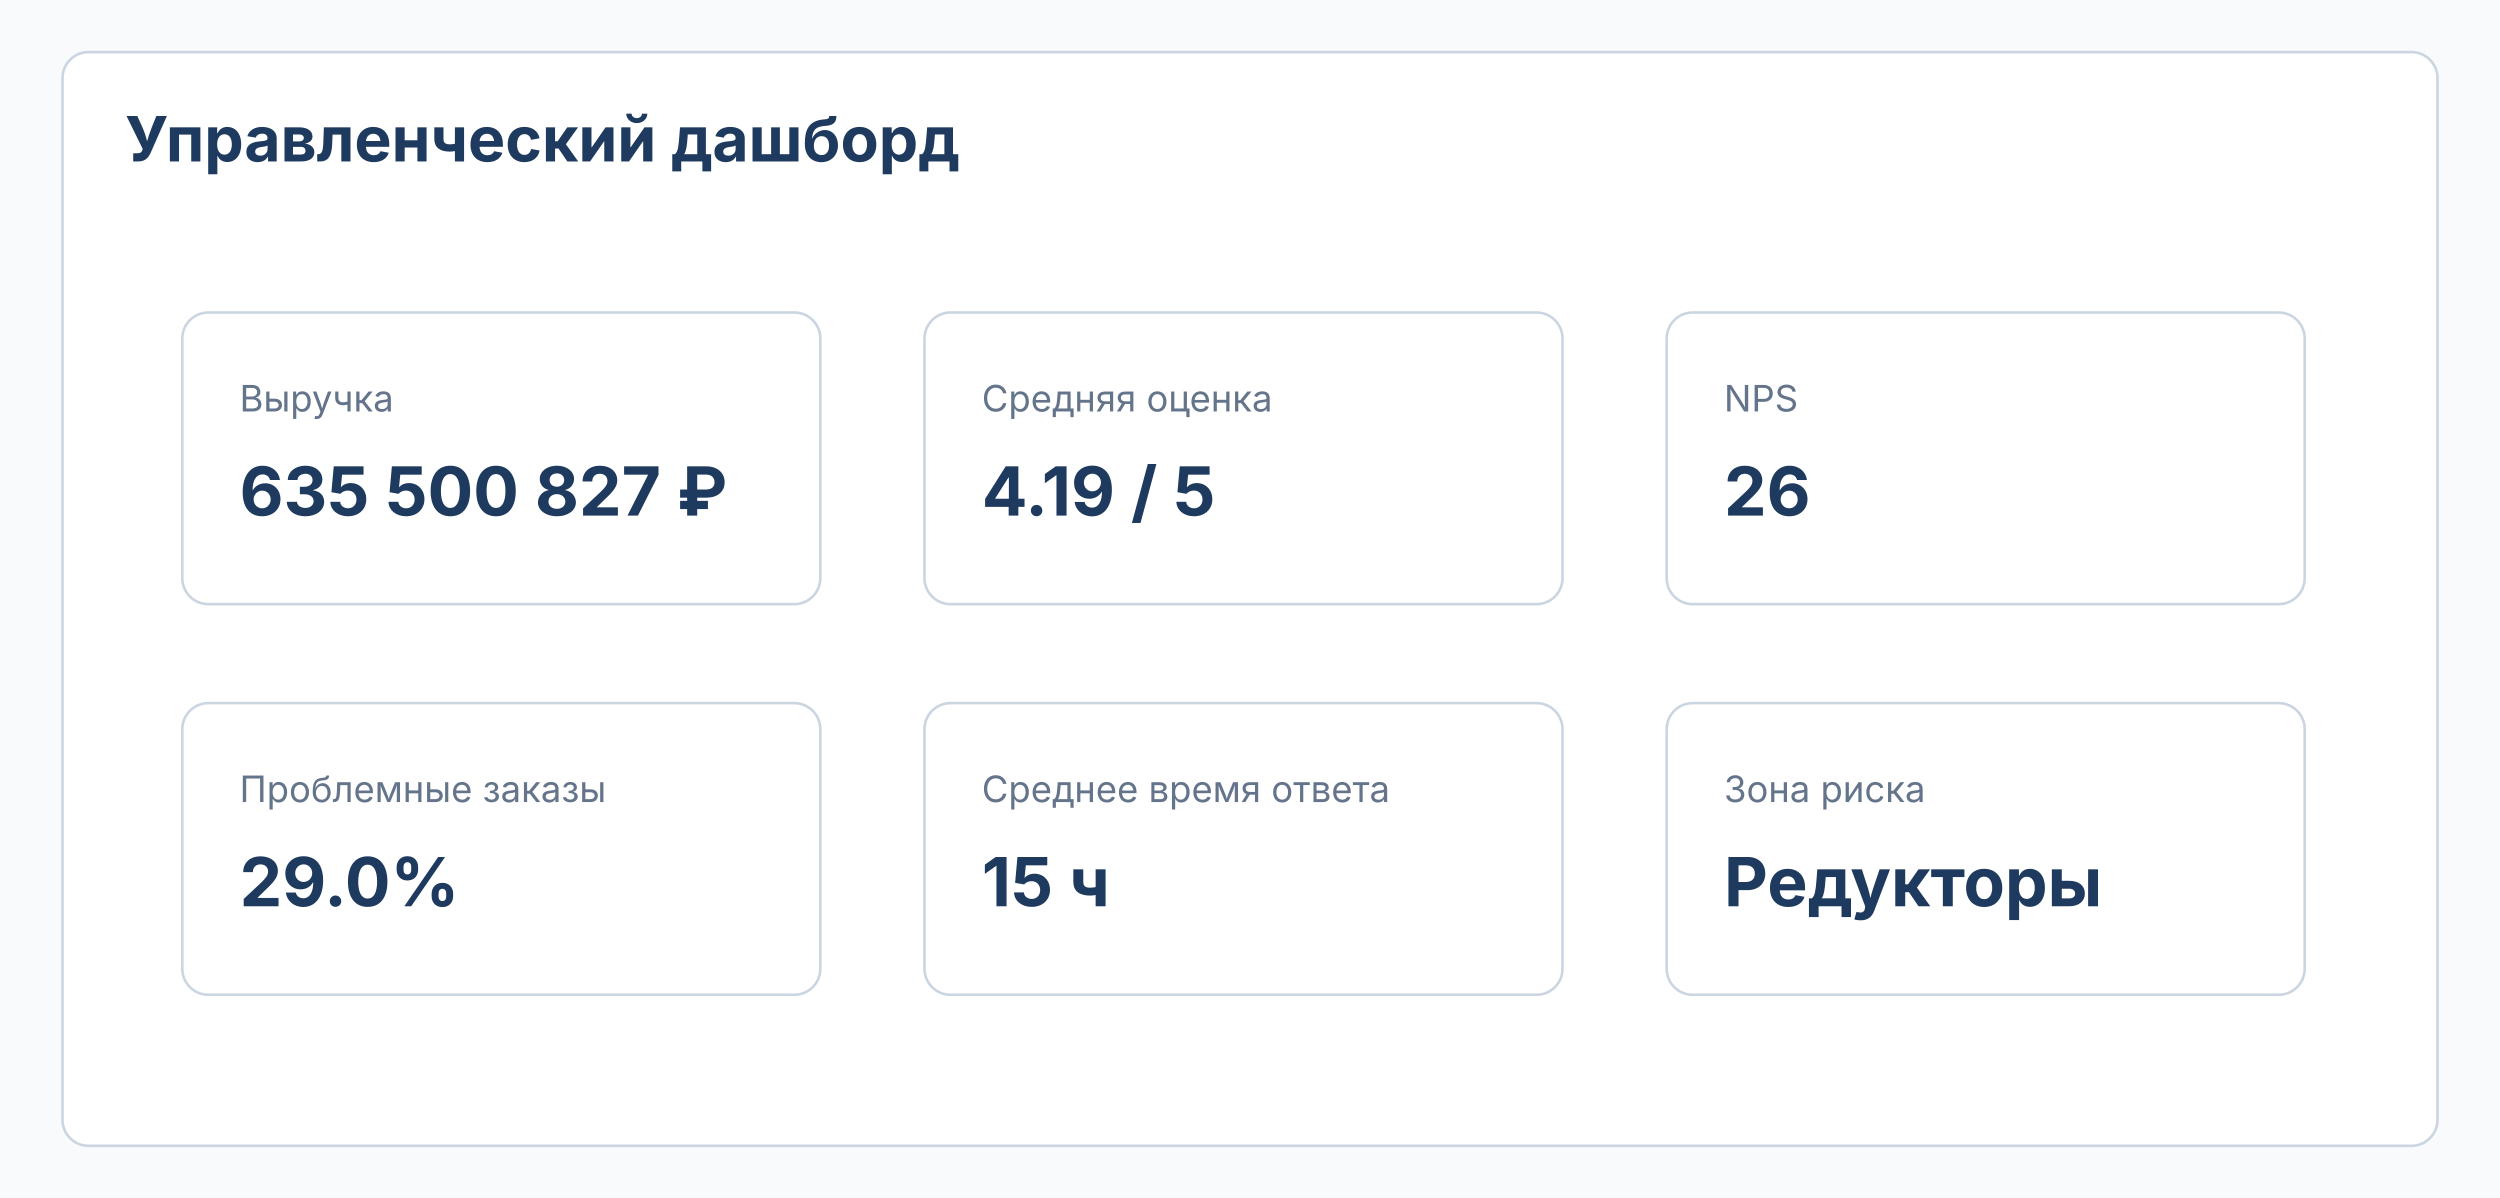
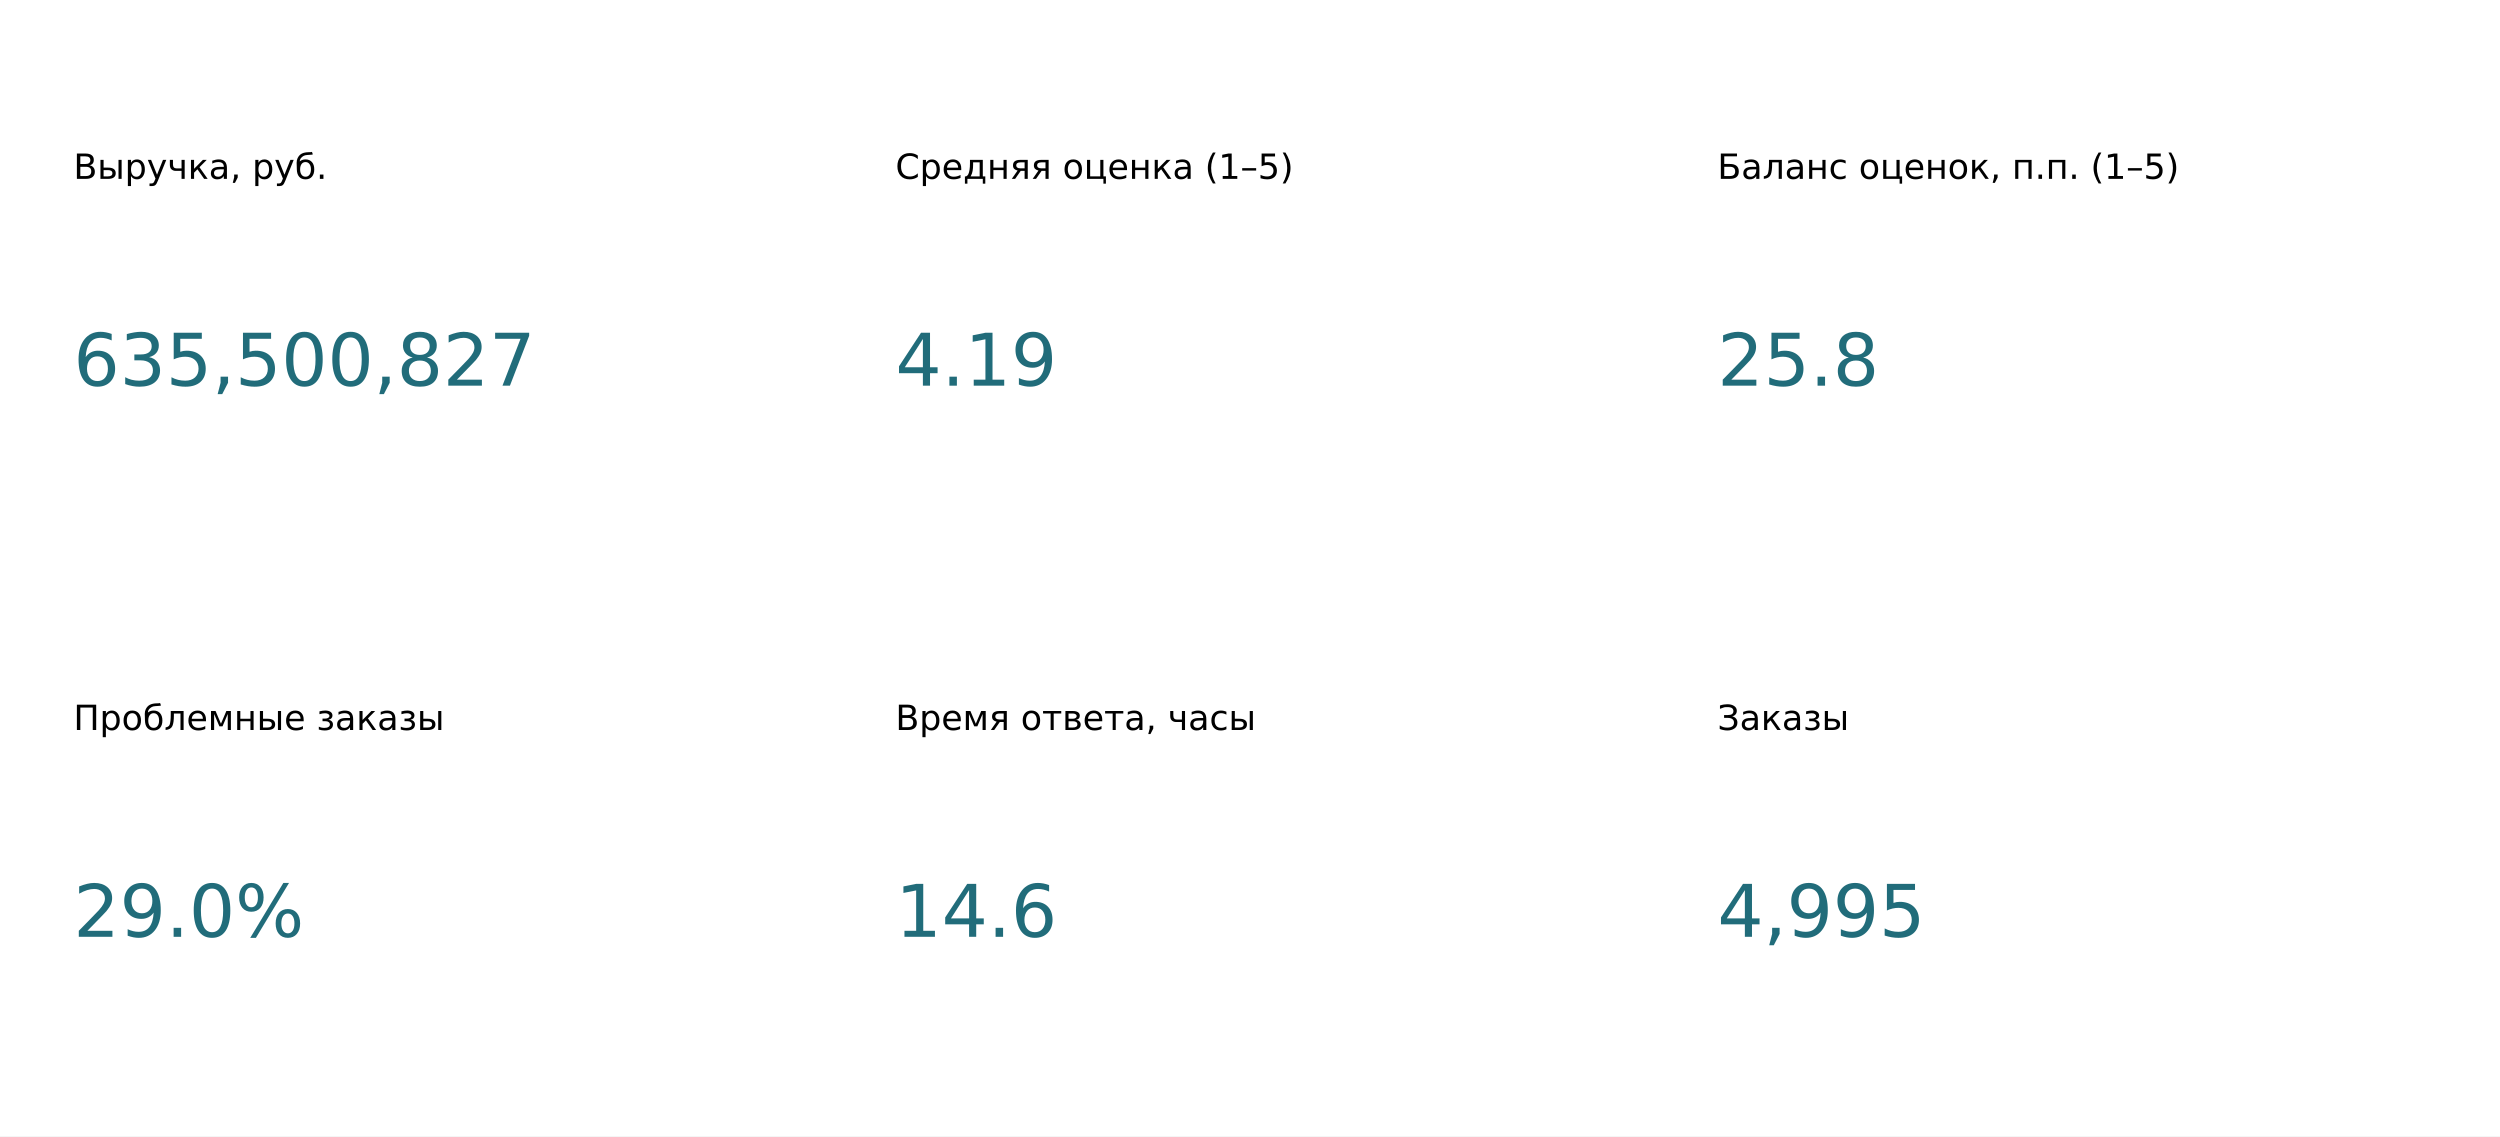
- <svg xmlns="http://www.w3.org/2000/svg" width="960" height="460" viewBox="0 0 960 460">
-   <style>
-     text{font-family:Inter,Segoe UI,Arial,sans-serif;letter-spacing:0}
-   </style>
-   <rect width="960" height="460" fill="#F8FAFC" />
-   <rect x="24" y="20" width="912" height="420" rx="10" fill="#FFFFFF" stroke="#CBD5E1" />
-   <text x="48" y="62" font-size="24" font-weight="750" fill="#1E3A5F">Управленческий дашборд</text>
-   <rect x="70" y="120" width="245" height="112" rx="10" fill="#FFFFFF" stroke="#CBD5E1" />
-   <text x="92" y="158" font-size="14" fill="#64748B">Выручка</text>
-   <text x="92" y="198" font-size="26" font-weight="750" fill="#1E3A5F">635 500 827 ₽</text>
-   <rect x="355" y="120" width="245" height="112" rx="10" fill="#FFFFFF" stroke="#CBD5E1" />
-   <text x="377" y="158" font-size="14" fill="#64748B">Средняя оценка</text>
-   <text x="377" y="198" font-size="26" font-weight="750" fill="#1E3A5F">4.19 / 5</text>
-   <rect x="640" y="120" width="245" height="112" rx="10" fill="#FFFFFF" stroke="#CBD5E1" />
-   <text x="662" y="158" font-size="14" fill="#64748B">NPS</text>
-   <text x="662" y="198" font-size="26" font-weight="750" fill="#1E3A5F">26</text>
-   <rect x="70" y="270" width="245" height="112" rx="10" fill="#FFFFFF" stroke="#CBD5E1" />
-   <text x="92" y="308" font-size="14" fill="#64748B">Проблемные заказы</text>
-   <text x="92" y="348" font-size="26" font-weight="750" fill="#1E3A5F">29.0%</text>
-   <rect x="355" y="270" width="245" height="112" rx="10" fill="#FFFFFF" stroke="#CBD5E1" />
-   <text x="377" y="308" font-size="14" fill="#64748B">Среднее время ответа</text>
-   <text x="377" y="348" font-size="26" font-weight="750" fill="#1E3A5F">15 ч</text>
-   <rect x="640" y="270" width="245" height="112" rx="10" fill="#FFFFFF" stroke="#CBD5E1" />
-   <text x="662" y="308" font-size="14" fill="#64748B">Зона риска</text>
-   <text x="662" y="348" font-size="26" font-weight="750" fill="#1E3A5F">Редукторы</text>
+ <svg xmlns="http://www.w3.org/2000/svg" xmlns:xlink="http://www.w3.org/1999/xlink" width="792pt" height="360pt" viewBox="0 0 792 360" version="1.1">
+   <defs>
+     <style type="text/css">*{stroke-linejoin: round; stroke-linecap: butt}</style>
+   </defs>
+   <g id="figure_1">
+     <g id="patch_1">
+       <path d="M 0 360  L 792 360  L 792 0  L 0 0  z " style="fill: #ffffff" />
+     </g>
+     <g id="axes_1">
+       <g id="text_1">
+         <g transform="translate(23.28 56.664) scale(0.11 -0.11)">
+           <defs>
+             <path id="DejaVuSans-412" d="M 1259 2228  L 1259 519  L 2272 519  Q 2781 519 3026 730  Q 3272 941 3272 1375  Q 3272 1813 3026 2020  Q 2781 2228 2272 2228  L 1259 2228  z M 1259 4147  L 1259 2741  L 2194 2741  Q 2656 2741 2882 2914  Q 3109 3088 3109 3444  Q 3109 3797 2882 3972  Q 2656 4147 2194 4147  L 1259 4147  z M 628 4666  L 2241 4666  Q 2963 4666 3353 4366  Q 3744 4066 3744 3513  Q 3744 3084 3544 2831  Q 3344 2578 2956 2516  Q 3422 2416 3680 2098  Q 3938 1781 3938 1306  Q 3938 681 3513 340  Q 3088 0 2303 0  L 628 0  L 628 4666  z " transform="scale(0.015625)" />
+             <path id="DejaVuSans-44b" d="M 3907 3500  L 4482 3500  L 4482 0  L 3907 0  L 3907 3500  z M 4195 3584  L 4195 3584  z M 2781 1038  Q 2781 1319 2576 1466  Q 2372 1613 1978 1613  L 1159 1613  L 1159 459  L 1978 459  Q 2372 459 2576 607  Q 2781 756 2781 1038  z M 581 3500  L 1159 3500  L 1159 2072  L 2003 2072  Q 2672 2072 3033 1817  Q 3394 1563 3394 1038  Q 3394 513 3033 256  Q 2672 0 2003 0  L 581 0  L 581 3500  z " transform="scale(0.015625)" />
+             <path id="DejaVuSans-440" d="M 1159 525  L 1159 -1331  L 581 -1331  L 581 3500  L 1159 3500  L 1159 2969  Q 1341 3281 1617 3432  Q 1894 3584 2278 3584  Q 2916 3584 3314 3078  Q 3713 2572 3713 1747  Q 3713 922 3314 415  Q 2916 -91 2278 -91  Q 1894 -91 1617 61  Q 1341 213 1159 525  z M 3116 1747  Q 3116 2381 2855 2742  Q 2594 3103 2138 3103  Q 1681 3103 1420 2742  Q 1159 2381 1159 1747  Q 1159 1113 1420 752  Q 1681 391 2138 391  Q 2594 391 2855 752  Q 3116 1113 3116 1747  z " transform="scale(0.015625)" />
+             <path id="DejaVuSans-443" d="M 2059 -325  Q 1816 -950 1584 -1140  Q 1353 -1331 966 -1331  L 506 -1331  L 506 -850  L 844 -850  Q 1081 -850 1212 -737  Q 1344 -625 1503 -206  L 1606 56  L 191 3500  L 800 3500  L 1894 763  L 2988 3500  L 3597 3500  L 2059 -325  z " transform="scale(0.015625)" />
+             <path id="DejaVuSans-447" d="M 2625 0  L 2625 1472  L 1553 1472  Q 1075 1472 756 1769  Q 469 2038 469 2613  L 469 3500  L 1044 3500  L 1044 2666  Q 1044 2300 1206 2116  Q 1372 1931 1697 1931  L 2625 1931  L 2625 3500  L 3200 3500  L 3200 0  L 2625 0  z " transform="scale(0.015625)" />
+             <path id="DejaVuSans-43a" d="M 581 3500  L 1153 3500  L 1153 1856  L 2775 3500  L 3481 3500  L 2144 2147  L 3653 0  L 3009 0  L 1769 1766  L 1153 1141  L 1153 0  L 581 0  L 581 3500  z " transform="scale(0.015625)" />
+             <path id="DejaVuSans-430" d="M 2194 1759  Q 1497 1759 1228 1600  Q 959 1441 959 1056  Q 959 750 1161 570  Q 1363 391 1709 391  Q 2188 391 2477 730  Q 2766 1069 2766 1631  L 2766 1759  L 2194 1759  z M 3341 1997  L 3341 0  L 2766 0  L 2766 531  Q 2569 213 2275 61  Q 1981 -91 1556 -91  Q 1019 -91 701 211  Q 384 513 384 1019  Q 384 1609 779 1909  Q 1175 2209 1959 2209  L 2766 2209  L 2766 2266  Q 2766 2663 2505 2880  Q 2244 3097 1772 3097  Q 1472 3097 1187 3025  Q 903 2953 641 2809  L 641 3341  Q 956 3463 1253 3523  Q 1550 3584 1831 3584  Q 2591 3584 2966 3190  Q 3341 2797 3341 1997  z " transform="scale(0.015625)" />
+             <path id="DejaVuSans-2c" d="M 750 794  L 1409 794  L 1409 256  L 897 -744  L 494 -744  L 750 256  L 750 794  z " transform="scale(0.015625)" />
+             <path id="DejaVuSans-20" transform="scale(0.015625)" />
+             <path id="DejaVuSans-431" d="M 1991 3584  Q 2741 3584 3169 3096  Q 3597 2609 3597 1747  Q 3597 888 3169 398  Q 2741 -91 1991 -91  Q 1238 -91 822 384  Q 406 859 384 1747  L 366 2463  Q 350 2834 350 2963  Q 350 3463 531 3831  Q 816 4409 1308 4659  Q 1800 4909 2625 4916  Q 3006 4919 3175 4972  L 3334 4516  Q 3181 4453 3041 4450  L 2259 4397  Q 1866 4369 1628 4231  Q 1006 3866 947 3388  L 925 3213  Q 1331 3584 1991 3584  z M 1991 3097  Q 1528 3097 1259 2736  Q 991 2375 991 1747  Q 991 1119 1258 758  Q 1525 397 1991 397  Q 2450 397 2719 759  Q 2988 1122 2988 1747  Q 2988 2369 2719 2733  Q 2450 3097 1991 3097  z " transform="scale(0.015625)" />
+             <path id="DejaVuSans-2e" d="M 684 794  L 1344 794  L 1344 0  L 684 0  L 684 794  z " transform="scale(0.015625)" />
+           </defs>
+           <use xlink:href="#DejaVuSans-412" />
+           <use xlink:href="#DejaVuSans-44b" transform="translate(68.60352 0)" />
+           <use xlink:href="#DejaVuSans-440" transform="translate(147.5586 0)" />
+           <use xlink:href="#DejaVuSans-443" transform="translate(211.0352 0)" />
+           <use xlink:href="#DejaVuSans-447" transform="translate(270.2148 0)" />
+           <use xlink:href="#DejaVuSans-43a" transform="translate(329.2969 0)" />
+           <use xlink:href="#DejaVuSans-430" transform="translate(389.6973 0)" />
+           <use xlink:href="#DejaVuSans-2c" transform="translate(450.9766 0)" />
+           <use xlink:href="#DejaVuSans-20" transform="translate(482.7637 0)" />
+           <use xlink:href="#DejaVuSans-440" transform="translate(514.5508 0)" />
+           <use xlink:href="#DejaVuSans-443" transform="translate(578.0273 0)" />
+           <use xlink:href="#DejaVuSans-431" transform="translate(637.207 0)" />
+           <use xlink:href="#DejaVuSans-2e" transform="translate(698.877 0)" />
+         </g>
+       </g>
+       <g id="text_2">
+         <g style="fill: #216c7a" transform="translate(23.28 122.184) scale(0.23 -0.23)">
+           <defs>
+             <path id="DejaVuSans-36" d="M 2113 2584  Q 1688 2584 1439 2293  Q 1191 2003 1191 1497  Q 1191 994 1439 701  Q 1688 409 2113 409  Q 2538 409 2786 701  Q 3034 994 3034 1497  Q 3034 2003 2786 2293  Q 2538 2584 2113 2584  z M 3366 4563  L 3366 3988  Q 3128 4100 2886 4159  Q 2644 4219 2406 4219  Q 1781 4219 1451 3797  Q 1122 3375 1075 2522  Q 1259 2794 1537 2939  Q 1816 3084 2150 3084  Q 2853 3084 3261 2657  Q 3669 2231 3669 1497  Q 3669 778 3244 343  Q 2819 -91 2113 -91  Q 1303 -91 875 529  Q 447 1150 447 2328  Q 447 3434 972 4092  Q 1497 4750 2381 4750  Q 2619 4750 2861 4703  Q 3103 4656 3366 4563  z " transform="scale(0.015625)" />
+             <path id="DejaVuSans-33" d="M 2597 2516  Q 3050 2419 3304 2112  Q 3559 1806 3559 1356  Q 3559 666 3084 287  Q 2609 -91 1734 -91  Q 1441 -91 1130 -33  Q 819 25 488 141  L 488 750  Q 750 597 1062 519  Q 1375 441 1716 441  Q 2309 441 2620 675  Q 2931 909 2931 1356  Q 2931 1769 2642 2001  Q 2353 2234 1838 2234  L 1294 2234  L 1294 2753  L 1863 2753  Q 2328 2753 2575 2939  Q 2822 3125 2822 3475  Q 2822 3834 2567 4026  Q 2313 4219 1838 4219  Q 1578 4219 1281 4162  Q 984 4106 628 3988  L 628 4550  Q 988 4650 1302 4700  Q 1616 4750 1894 4750  Q 2613 4750 3031 4423  Q 3450 4097 3450 3541  Q 3450 3153 3228 2886  Q 3006 2619 2597 2516  z " transform="scale(0.015625)" />
+             <path id="DejaVuSans-35" d="M 691 4666  L 3169 4666  L 3169 4134  L 1269 4134  L 1269 2991  Q 1406 3038 1543 3061  Q 1681 3084 1819 3084  Q 2600 3084 3056 2656  Q 3513 2228 3513 1497  Q 3513 744 3044 326  Q 2575 -91 1722 -91  Q 1428 -91 1123 -41  Q 819 9 494 109  L 494 744  Q 775 591 1075 516  Q 1375 441 1709 441  Q 2250 441 2565 725  Q 2881 1009 2881 1497  Q 2881 1984 2565 2268  Q 2250 2553 1709 2553  Q 1456 2553 1204 2497  Q 953 2441 691 2322  L 691 4666  z " transform="scale(0.015625)" />
+             <path id="DejaVuSans-30" d="M 2034 4250  Q 1547 4250 1301 3770  Q 1056 3291 1056 2328  Q 1056 1369 1301 889  Q 1547 409 2034 409  Q 2525 409 2770 889  Q 3016 1369 3016 2328  Q 3016 3291 2770 3770  Q 2525 4250 2034 4250  z M 2034 4750  Q 2819 4750 3233 4129  Q 3647 3509 3647 2328  Q 3647 1150 3233 529  Q 2819 -91 2034 -91  Q 1250 -91 836 529  Q 422 1150 422 2328  Q 422 3509 836 4129  Q 1250 4750 2034 4750  z " transform="scale(0.015625)" />
+             <path id="DejaVuSans-38" d="M 2034 2216  Q 1584 2216 1326 1975  Q 1069 1734 1069 1313  Q 1069 891 1326 650  Q 1584 409 2034 409  Q 2484 409 2743 651  Q 3003 894 3003 1313  Q 3003 1734 2745 1975  Q 2488 2216 2034 2216  z M 1403 2484  Q 997 2584 770 2862  Q 544 3141 544 3541  Q 544 4100 942 4425  Q 1341 4750 2034 4750  Q 2731 4750 3128 4425  Q 3525 4100 3525 3541  Q 3525 3141 3298 2862  Q 3072 2584 2669 2484  Q 3125 2378 3379 2068  Q 3634 1759 3634 1313  Q 3634 634 3220 271  Q 2806 -91 2034 -91  Q 1263 -91 848 271  Q 434 634 434 1313  Q 434 1759 690 2068  Q 947 2378 1403 2484  z M 1172 3481  Q 1172 3119 1398 2916  Q 1625 2713 2034 2713  Q 2441 2713 2670 2916  Q 2900 3119 2900 3481  Q 2900 3844 2670 4047  Q 2441 4250 2034 4250  Q 1625 4250 1398 4047  Q 1172 3844 1172 3481  z " transform="scale(0.015625)" />
+             <path id="DejaVuSans-32" d="M 1228 531  L 3431 531  L 3431 0  L 469 0  L 469 531  Q 828 903 1448 1529  Q 2069 2156 2228 2338  Q 2531 2678 2651 2914  Q 2772 3150 2772 3378  Q 2772 3750 2511 3984  Q 2250 4219 1831 4219  Q 1534 4219 1204 4116  Q 875 4013 500 3803  L 500 4441  Q 881 4594 1212 4672  Q 1544 4750 1819 4750  Q 2544 4750 2975 4387  Q 3406 4025 3406 3419  Q 3406 3131 3298 2873  Q 3191 2616 2906 2266  Q 2828 2175 2409 1742  Q 1991 1309 1228 531  z " transform="scale(0.015625)" />
+             <path id="DejaVuSans-37" d="M 525 4666  L 3525 4666  L 3525 4397  L 1831 0  L 1172 0  L 2766 4134  L 525 4134  L 525 4666  z " transform="scale(0.015625)" />
+           </defs>
+           <use xlink:href="#DejaVuSans-36" />
+           <use xlink:href="#DejaVuSans-33" transform="translate(63.62305 0)" />
+           <use xlink:href="#DejaVuSans-35" transform="translate(127.2461 0)" />
+           <use xlink:href="#DejaVuSans-2c" transform="translate(190.8691 0)" />
+           <use xlink:href="#DejaVuSans-35" transform="translate(222.6562 0)" />
+           <use xlink:href="#DejaVuSans-30" transform="translate(286.2793 0)" />
+           <use xlink:href="#DejaVuSans-30" transform="translate(349.9023 0)" />
+           <use xlink:href="#DejaVuSans-2c" transform="translate(413.5254 0)" />
+           <use xlink:href="#DejaVuSans-38" transform="translate(445.3125 0)" />
+           <use xlink:href="#DejaVuSans-32" transform="translate(508.9355 0)" />
+           <use xlink:href="#DejaVuSans-37" transform="translate(572.5586 0)" />
+         </g>
+       </g>
+     </g>
+     <g id="axes_2">
+       <g id="text_3">
+         <g transform="translate(283.68 56.664) scale(0.11 -0.11)">
+           <defs>
+             <path id="DejaVuSans-421" d="M 4122 4306  L 4122 3641  Q 3803 3938 3442 4084  Q 3081 4231 2675 4231  Q 1875 4231 1450 3742  Q 1025 3253 1025 2328  Q 1025 1406 1450 917  Q 1875 428 2675 428  Q 3081 428 3442 575  Q 3803 722 4122 1019  L 4122 359  Q 3791 134 3420 21  Q 3050 -91 2638 -91  Q 1578 -91 968 557  Q 359 1206 359 2328  Q 359 3453 968 4101  Q 1578 4750 2638 4750  Q 3056 4750 3426 4639  Q 3797 4528 4122 4306  z " transform="scale(0.015625)" />
+             <path id="DejaVuSans-435" d="M 3597 1894  L 3597 1613  L 953 1613  Q 991 1019 1311 708  Q 1631 397 2203 397  Q 2534 397 2845 478  Q 3156 559 3463 722  L 3463 178  Q 3153 47 2828 -22  Q 2503 -91 2169 -91  Q 1331 -91 842 396  Q 353 884 353 1716  Q 353 2575 817 3079  Q 1281 3584 2069 3584  Q 2775 3584 3186 3129  Q 3597 2675 3597 1894  z M 3022 2063  Q 3016 2534 2758 2815  Q 2500 3097 2075 3097  Q 1594 3097 1305 2825  Q 1016 2553 972 2059  L 3022 2063  z " transform="scale(0.015625)" />
+             <path id="DejaVuSans-434" d="M 1384 459  L 3053 459  L 3053 3041  L 1844 3041  L 1844 2603  Q 1844 1316 1475 628  L 1384 459  z M 550 459  Q 834 584 959 850  Q 1266 1509 1266 2838  L 1266 3500  L 3631 3500  L 3631 459  L 4091 459  L 4091 -884  L 3631 -884  L 3631 0  L 794 0  L 794 -884  L 334 -884  L 334 459  L 550 459  z " transform="scale(0.015625)" />
+             <path id="DejaVuSans-43d" d="M 581 3500  L 1159 3500  L 1159 2072  L 3025 2072  L 3025 3500  L 3603 3500  L 3603 0  L 3025 0  L 3025 1613  L 1159 1613  L 1159 0  L 581 0  L 581 3500  z " transform="scale(0.015625)" />
+             <path id="DejaVuSans-44f" d="M 1181 2491  Q 1181 2231 1381 2084  Q 1581 1938 1953 1938  L 2728 1938  L 2728 3041  L 1953 3041  Q 1581 3041 1381 2897  Q 1181 2753 1181 2491  z M 363 0  L 1431 1534  Q 1069 1616 828 1830  Q 588 2044 588 2491  Q 588 2997 923 3248  Q 1259 3500 1938 3500  L 3306 3500  L 3306 0  L 2728 0  L 2728 1478  L 2013 1478  L 981 0  L 363 0  z " transform="scale(0.015625)" />
+             <path id="DejaVuSans-43e" d="M 1959 3097  Q 1497 3097 1228 2736  Q 959 2375 959 1747  Q 959 1119 1226 758  Q 1494 397 1959 397  Q 2419 397 2687 759  Q 2956 1122 2956 1747  Q 2956 2369 2687 2733  Q 2419 3097 1959 3097  z M 1959 3584  Q 2709 3584 3137 3096  Q 3566 2609 3566 1747  Q 3566 888 3137 398  Q 2709 -91 1959 -91  Q 1206 -91 779 398  Q 353 888 353 1747  Q 353 2609 779 3096  Q 1206 3584 1959 3584  z " transform="scale(0.015625)" />
+             <path id="DejaVuSans-446" d="M 3603 0  L 581 0  L 581 3500  L 1159 3500  L 1159 459  L 3025 459  L 3025 3500  L 3603 3500  L 3603 459  L 4063 459  L 4063 -884  L 3603 -884  L 3603 0  z " transform="scale(0.015625)" />
+             <path id="DejaVuSans-28" d="M 1984 4856  Q 1566 4138 1362 3434  Q 1159 2731 1159 2009  Q 1159 1288 1364 580  Q 1569 -128 1984 -844  L 1484 -844  Q 1016 -109 783 600  Q 550 1309 550 2009  Q 550 2706 781 3412  Q 1013 4119 1484 4856  L 1984 4856  z " transform="scale(0.015625)" />
+             <path id="DejaVuSans-31" d="M 794 531  L 1825 531  L 1825 4091  L 703 3866  L 703 4441  L 1819 4666  L 2450 4666  L 2450 531  L 3481 531  L 3481 0  L 794 0  L 794 531  z " transform="scale(0.015625)" />
+             <path id="DejaVuSans-2013" d="M 313 1978  L 2888 1978  L 2888 1528  L 313 1528  L 313 1978  z " transform="scale(0.015625)" />
+             <path id="DejaVuSans-29" d="M 513 4856  L 1013 4856  Q 1481 4119 1714 3412  Q 1947 2706 1947 2009  Q 1947 1309 1714 600  Q 1481 -109 1013 -844  L 513 -844  Q 928 -128 1133 580  Q 1338 1288 1338 2009  Q 1338 2731 1133 3434  Q 928 4138 513 4856  z " transform="scale(0.015625)" />
+           </defs>
+           <use xlink:href="#DejaVuSans-421" />
+           <use xlink:href="#DejaVuSans-440" transform="translate(69.82422 0)" />
+           <use xlink:href="#DejaVuSans-435" transform="translate(133.3008 0)" />
+           <use xlink:href="#DejaVuSans-434" transform="translate(194.8242 0)" />
+           <use xlink:href="#DejaVuSans-43d" transform="translate(263.9648 0)" />
+           <use xlink:href="#DejaVuSans-44f" transform="translate(329.3457 0)" />
+           <use xlink:href="#DejaVuSans-44f" transform="translate(389.502 0)" />
+           <use xlink:href="#DejaVuSans-20" transform="translate(449.6582 0)" />
+           <use xlink:href="#DejaVuSans-43e" transform="translate(481.4453 0)" />
+           <use xlink:href="#DejaVuSans-446" transform="translate(542.627 0)" />
+           <use xlink:href="#DejaVuSans-435" transform="translate(610.6934 0)" />
+           <use xlink:href="#DejaVuSans-43d" transform="translate(672.2168 0)" />
+           <use xlink:href="#DejaVuSans-43a" transform="translate(737.5977 0)" />
+           <use xlink:href="#DejaVuSans-430" transform="translate(797.998 0)" />
+           <use xlink:href="#DejaVuSans-20" transform="translate(859.2773 0)" />
+           <use xlink:href="#DejaVuSans-28" transform="translate(891.0645 0)" />
+           <use xlink:href="#DejaVuSans-31" transform="translate(930.0781 0)" />
+           <use xlink:href="#DejaVuSans-2013" transform="translate(993.7012 0)" />
+           <use xlink:href="#DejaVuSans-35" transform="translate(1043.701 0)" />
+           <use xlink:href="#DejaVuSans-29" transform="translate(1107.324 0)" />
+         </g>
+       </g>
+       <g id="text_4">
+         <g style="fill: #216c7a" transform="translate(283.68 122.184) scale(0.23 -0.23)">
+           <defs>
+             <path id="DejaVuSans-34" d="M 2419 4116  L 825 1625  L 2419 1625  L 2419 4116  z M 2253 4666  L 3047 4666  L 3047 1625  L 3713 1625  L 3713 1100  L 3047 1100  L 3047 0  L 2419 0  L 2419 1100  L 313 1100  L 313 1709  L 2253 4666  z " transform="scale(0.015625)" />
+             <path id="DejaVuSans-39" d="M 703 97  L 703 672  Q 941 559 1184 500  Q 1428 441 1663 441  Q 2288 441 2617 861  Q 2947 1281 2994 2138  Q 2813 1869 2534 1725  Q 2256 1581 1919 1581  Q 1219 1581 811 2004  Q 403 2428 403 3163  Q 403 3881 828 4315  Q 1253 4750 1959 4750  Q 2769 4750 3195 4129  Q 3622 3509 3622 2328  Q 3622 1225 3098 567  Q 2575 -91 1691 -91  Q 1453 -91 1209 -44  Q 966 3 703 97  z M 1959 2075  Q 2384 2075 2632 2365  Q 2881 2656 2881 3163  Q 2881 3666 2632 3958  Q 2384 4250 1959 4250  Q 1534 4250 1286 3958  Q 1038 3666 1038 3163  Q 1038 2656 1286 2365  Q 1534 2075 1959 2075  z " transform="scale(0.015625)" />
+           </defs>
+           <use xlink:href="#DejaVuSans-34" />
+           <use xlink:href="#DejaVuSans-2e" transform="translate(63.62305 0)" />
+           <use xlink:href="#DejaVuSans-31" transform="translate(95.41016 0)" />
+           <use xlink:href="#DejaVuSans-39" transform="translate(159.0332 0)" />
+         </g>
+       </g>
+     </g>
+     <g id="axes_3">
+       <g id="text_5">
+         <g transform="translate(544.08 56.664) scale(0.11 -0.11)">
+           <defs>
+             <path id="DejaVuSans-411" d="M 3272 1372  Q 3272 1806 3026 2017  Q 2781 2228 2272 2228  L 1259 2228  L 1259 519  L 2272 519  Q 2781 519 3026 730  Q 3272 941 3272 1372  z M 3609 4666  L 3609 4147  L 1259 4147  L 1259 2747  L 2303 2747  Q 3088 2747 3513 2406  Q 3938 2066 3938 1372  Q 3938 681 3527 340  Q 3116 0 2303 0  L 628 0  L 628 4666  L 3609 4666  z " transform="scale(0.015625)" />
+             <path id="DejaVuSans-43b" d="M 238 0  L 238 478  Q 806 566 981 959  Q 1194 1513 1194 2928  L 1194 3500  L 3559 3500  L 3559 0  L 2984 0  L 2984 3041  L 1769 3041  L 1769 2694  Q 1769 1344 1494 738  Q 1200 91 238 0  z " transform="scale(0.015625)" />
+             <path id="DejaVuSans-441" d="M 3122 3366  L 3122 2828  Q 2878 2963 2633 3030  Q 2388 3097 2138 3097  Q 1578 3097 1268 2742  Q 959 2388 959 1747  Q 959 1106 1268 751  Q 1578 397 2138 397  Q 2388 397 2633 464  Q 2878 531 3122 666  L 3122 134  Q 2881 22 2623 -34  Q 2366 -91 2075 -91  Q 1284 -91 818 406  Q 353 903 353 1747  Q 353 2603 823 3093  Q 1294 3584 2113 3584  Q 2378 3584 2631 3529  Q 2884 3475 3122 3366  z " transform="scale(0.015625)" />
+             <path id="DejaVuSans-43f" d="M 3603 3500  L 3603 0  L 3025 0  L 3025 3041  L 1159 3041  L 1159 0  L 581 0  L 581 3500  L 3603 3500  z " transform="scale(0.015625)" />
+           </defs>
+           <use xlink:href="#DejaVuSans-411" />
+           <use xlink:href="#DejaVuSans-430" transform="translate(68.60352 0)" />
+           <use xlink:href="#DejaVuSans-43b" transform="translate(129.8828 0)" />
+           <use xlink:href="#DejaVuSans-430" transform="translate(193.7988 0)" />
+           <use xlink:href="#DejaVuSans-43d" transform="translate(255.0781 0)" />
+           <use xlink:href="#DejaVuSans-441" transform="translate(320.459 0)" />
+           <use xlink:href="#DejaVuSans-20" transform="translate(375.4395 0)" />
+           <use xlink:href="#DejaVuSans-43e" transform="translate(407.2266 0)" />
+           <use xlink:href="#DejaVuSans-446" transform="translate(468.4082 0)" />
+           <use xlink:href="#DejaVuSans-435" transform="translate(536.4746 0)" />
+           <use xlink:href="#DejaVuSans-43d" transform="translate(597.998 0)" />
+           <use xlink:href="#DejaVuSans-43e" transform="translate(663.3789 0)" />
+           <use xlink:href="#DejaVuSans-43a" transform="translate(724.5605 0)" />
+           <use xlink:href="#DejaVuSans-2c" transform="translate(784.9609 0)" />
+           <use xlink:href="#DejaVuSans-20" transform="translate(816.748 0)" />
+           <use xlink:href="#DejaVuSans-43f" transform="translate(848.5352 0)" />
+           <use xlink:href="#DejaVuSans-2e" transform="translate(913.916 0)" />
+           <use xlink:href="#DejaVuSans-43f" transform="translate(945.7031 0)" />
+           <use xlink:href="#DejaVuSans-2e" transform="translate(1011.084 0)" />
+           <use xlink:href="#DejaVuSans-20" transform="translate(1042.871 0)" />
+           <use xlink:href="#DejaVuSans-28" transform="translate(1074.658 0)" />
+           <use xlink:href="#DejaVuSans-31" transform="translate(1113.672 0)" />
+           <use xlink:href="#DejaVuSans-2013" transform="translate(1177.295 0)" />
+           <use xlink:href="#DejaVuSans-35" transform="translate(1227.295 0)" />
+           <use xlink:href="#DejaVuSans-29" transform="translate(1290.918 0)" />
+         </g>
+       </g>
+       <g id="text_6">
+         <g style="fill: #216c7a" transform="translate(544.08 122.184) scale(0.23 -0.23)">
+           <use xlink:href="#DejaVuSans-32" />
+           <use xlink:href="#DejaVuSans-35" transform="translate(63.62305 0)" />
+           <use xlink:href="#DejaVuSans-2e" transform="translate(127.2461 0)" />
+           <use xlink:href="#DejaVuSans-38" transform="translate(159.0332 0)" />
+         </g>
+       </g>
+     </g>
+     <g id="axes_4">
+       <g id="text_7">
+         <g transform="translate(23.28 231.264) scale(0.11 -0.11)">
+           <defs>
+             <path id="DejaVuSans-41f" d="M 4184 4666  L 4184 0  L 3553 0  L 3553 4134  L 1259 4134  L 1259 0  L 628 0  L 628 4666  L 4184 4666  z " transform="scale(0.015625)" />
+             <path id="DejaVuSans-43c" d="M 581 3500  L 1422 3500  L 2416 1156  L 3413 3500  L 4247 3500  L 4247 0  L 3669 0  L 3669 2950  L 2703 672  L 2128 672  L 1159 2950  L 1159 0  L 581 0  L 581 3500  z " transform="scale(0.015625)" />
+             <path id="DejaVuSans-437" d="M 2206 1888  Q 2594 1813 2809 1584  Q 3025 1356 3025 1019  Q 3025 478 2622 193  Q 2219 -91 1475 -91  Q 1225 -91 961 -47  Q 697 -3 416 84  L 416 619  Q 638 503 903 445  Q 1169 388 1459 388  Q 1931 388 2195 563  Q 2459 738 2459 1019  Q 2459 1294 2225 1461  Q 1991 1628 1563 1628  L 1100 1628  L 1100 2103  L 1584 2103  Q 1947 2103 2158 2242  Q 2369 2381 2369 2600  Q 2369 2800 2151 2944  Q 1934 3088 1563 3088  Q 1341 3088 1089 3047  Q 838 3006 534 2916  L 534 3438  Q 841 3513 1106 3550  Q 1372 3588 1609 3588  Q 2222 3588 2576 3342  Q 2931 3097 2931 2656  Q 2931 2366 2743 2164  Q 2556 1963 2206 1888  z " transform="scale(0.015625)" />
+           </defs>
+           <use xlink:href="#DejaVuSans-41f" />
+           <use xlink:href="#DejaVuSans-440" transform="translate(75.19531 0)" />
+           <use xlink:href="#DejaVuSans-43e" transform="translate(138.6719 0)" />
+           <use xlink:href="#DejaVuSans-431" transform="translate(199.8535 0)" />
+           <use xlink:href="#DejaVuSans-43b" transform="translate(261.5234 0)" />
+           <use xlink:href="#DejaVuSans-435" transform="translate(325.4395 0)" />
+           <use xlink:href="#DejaVuSans-43c" transform="translate(386.9629 0)" />
+           <use xlink:href="#DejaVuSans-43d" transform="translate(462.4023 0)" />
+           <use xlink:href="#DejaVuSans-44b" transform="translate(527.7832 0)" />
+           <use xlink:href="#DejaVuSans-435" transform="translate(606.7383 0)" />
+           <use xlink:href="#DejaVuSans-20" transform="translate(668.2617 0)" />
+           <use xlink:href="#DejaVuSans-437" transform="translate(700.0488 0)" />
+           <use xlink:href="#DejaVuSans-430" transform="translate(753.2227 0)" />
+           <use xlink:href="#DejaVuSans-43a" transform="translate(814.502 0)" />
+           <use xlink:href="#DejaVuSans-430" transform="translate(874.9023 0)" />
+           <use xlink:href="#DejaVuSans-437" transform="translate(936.1816 0)" />
+           <use xlink:href="#DejaVuSans-44b" transform="translate(989.3555 0)" />
+         </g>
+       </g>
+       <g id="text_8">
+         <g style="fill: #216c7a" transform="translate(23.28 296.784) scale(0.23 -0.23)">
+           <defs>
+             <path id="DejaVuSans-25" d="M 4653 2053  Q 4381 2053 4226 1822  Q 4072 1591 4072 1178  Q 4072 772 4226 539  Q 4381 306 4653 306  Q 4919 306 5073 539  Q 5228 772 5228 1178  Q 5228 1588 5073 1820  Q 4919 2053 4653 2053  z M 4653 2450  Q 5147 2450 5437 2106  Q 5728 1763 5728 1178  Q 5728 594 5436 251  Q 5144 -91 4653 -91  Q 4153 -91 3862 251  Q 3572 594 3572 1178  Q 3572 1766 3864 2108  Q 4156 2450 4653 2450  z M 1428 4353  Q 1159 4353 1004 4120  Q 850 3888 850 3481  Q 850 3069 1003 2837  Q 1156 2606 1428 2606  Q 1700 2606 1854 2837  Q 2009 3069 2009 3481  Q 2009 3884 1853 4118  Q 1697 4353 1428 4353  z M 4250 4750  L 4750 4750  L 1831 -91  L 1331 -91  L 4250 4750  z M 1428 4750  Q 1922 4750 2215 4408  Q 2509 4066 2509 3481  Q 2509 2891 2217 2550  Q 1925 2209 1428 2209  Q 931 2209 642 2551  Q 353 2894 353 3481  Q 353 4063 643 4406  Q 934 4750 1428 4750  z " transform="scale(0.015625)" />
+           </defs>
+           <use xlink:href="#DejaVuSans-32" />
+           <use xlink:href="#DejaVuSans-39" transform="translate(63.62305 0)" />
+           <use xlink:href="#DejaVuSans-2e" transform="translate(127.2461 0)" />
+           <use xlink:href="#DejaVuSans-30" transform="translate(159.0332 0)" />
+           <use xlink:href="#DejaVuSans-25" transform="translate(222.6562 0)" />
+         </g>
+       </g>
+     </g>
+     <g id="axes_5">
+       <g id="text_9">
+         <g transform="translate(283.68 231.264) scale(0.11 -0.11)">
+           <defs>
+             <path id="DejaVuSans-442" d="M 188 3500  L 3541 3500  L 3541 3041  L 2147 3041  L 2147 0  L 1581 0  L 1581 3041  L 188 3041  L 188 3500  z " transform="scale(0.015625)" />
+             <path id="DejaVuSans-432" d="M 1156 1613  L 1156 459  L 1975 459  Q 2369 459 2575 607  Q 2781 756 2781 1038  Q 2781 1319 2575 1466  Q 2369 1613 1975 1613  L 1156 1613  z M 1156 3041  L 1156 2072  L 1913 2072  Q 2238 2072 2444 2201  Q 2650 2331 2650 2563  Q 2650 2794 2444 2917  Q 2238 3041 1913 3041  L 1156 3041  z M 581 3500  L 1950 3500  Q 2566 3500 2897 3275  Q 3228 3050 3228 2634  Q 3228 2313 3059 2123  Q 2891 1934 2559 1888  Q 2956 1813 3175 1575  Q 3394 1338 3394 981  Q 3394 513 3033 256  Q 2672 0 2003 0  L 581 0  L 581 3500  z " transform="scale(0.015625)" />
+           </defs>
+           <use xlink:href="#DejaVuSans-412" />
+           <use xlink:href="#DejaVuSans-440" transform="translate(68.60352 0)" />
+           <use xlink:href="#DejaVuSans-435" transform="translate(132.0801 0)" />
+           <use xlink:href="#DejaVuSans-43c" transform="translate(193.6035 0)" />
+           <use xlink:href="#DejaVuSans-44f" transform="translate(269.043 0)" />
+           <use xlink:href="#DejaVuSans-20" transform="translate(329.1992 0)" />
+           <use xlink:href="#DejaVuSans-43e" transform="translate(360.9863 0)" />
+           <use xlink:href="#DejaVuSans-442" transform="translate(422.168 0)" />
+           <use xlink:href="#DejaVuSans-432" transform="translate(480.4199 0)" />
+           <use xlink:href="#DejaVuSans-435" transform="translate(539.3555 0)" />
+           <use xlink:href="#DejaVuSans-442" transform="translate(600.8789 0)" />
+           <use xlink:href="#DejaVuSans-430" transform="translate(659.1309 0)" />
+           <use xlink:href="#DejaVuSans-2c" transform="translate(720.4102 0)" />
+           <use xlink:href="#DejaVuSans-20" transform="translate(752.1973 0)" />
+           <use xlink:href="#DejaVuSans-447" transform="translate(783.9844 0)" />
+           <use xlink:href="#DejaVuSans-430" transform="translate(843.0664 0)" />
+           <use xlink:href="#DejaVuSans-441" transform="translate(904.3457 0)" />
+           <use xlink:href="#DejaVuSans-44b" transform="translate(959.3262 0)" />
+         </g>
+       </g>
+       <g id="text_10">
+         <g style="fill: #216c7a" transform="translate(283.68 296.784) scale(0.23 -0.23)">
+           <use xlink:href="#DejaVuSans-31" />
+           <use xlink:href="#DejaVuSans-34" transform="translate(63.62305 0)" />
+           <use xlink:href="#DejaVuSans-2e" transform="translate(127.2461 0)" />
+           <use xlink:href="#DejaVuSans-36" transform="translate(159.0332 0)" />
+         </g>
+       </g>
+     </g>
+     <g id="axes_6">
+       <g id="text_11">
+         <g transform="translate(544.08 231.264) scale(0.11 -0.11)">
+           <defs>
+             <path id="DejaVuSans-417" d="M 1828 4750  Q 2597 4750 3084 4423  Q 3572 4097 3572 3541  Q 3572 3153 3350 2886  Q 3128 2619 2719 2516  Q 3172 2419 3426 2112  Q 3681 1806 3681 1356  Q 3681 638 3126 273  Q 2572 -91 1828 -91  Q 1447 -91 1003 12  Q 559 116 422 203  L 422 853  Q 900 575 1164 508  Q 1428 441 1816 441  Q 2403 441 2728 666  Q 3053 891 3053 1356  Q 3053 1769 2764 2001  Q 2475 2234 1866 2234  L 1228 2234  L 1228 2753  L 1891 2753  Q 2450 2753 2697 2939  Q 2944 3125 2944 3475  Q 2944 3834 2689 4026  Q 2434 4219 1816 4219  Q 1397 4219 1253 4181  Q 1109 4144 469 3903  L 469 4519  Q 822 4644 1190 4697  Q 1559 4750 1828 4750  z " transform="scale(0.015625)" />
+           </defs>
+           <use xlink:href="#DejaVuSans-417" />
+           <use xlink:href="#DejaVuSans-430" transform="translate(64.11133 0)" />
+           <use xlink:href="#DejaVuSans-43a" transform="translate(125.3906 0)" />
+           <use xlink:href="#DejaVuSans-430" transform="translate(185.791 0)" />
+           <use xlink:href="#DejaVuSans-437" transform="translate(247.0703 0)" />
+           <use xlink:href="#DejaVuSans-44b" transform="translate(300.2441 0)" />
+         </g>
+       </g>
+       <g id="text_12">
+         <g style="fill: #216c7a" transform="translate(544.08 296.784) scale(0.23 -0.23)">
+           <use xlink:href="#DejaVuSans-34" />
+           <use xlink:href="#DejaVuSans-2c" transform="translate(63.62305 0)" />
+           <use xlink:href="#DejaVuSans-39" transform="translate(95.41016 0)" />
+           <use xlink:href="#DejaVuSans-39" transform="translate(159.0332 0)" />
+           <use xlink:href="#DejaVuSans-35" transform="translate(222.6562 0)" />
+         </g>
+       </g>
+     </g>
+   </g>
</svg>
